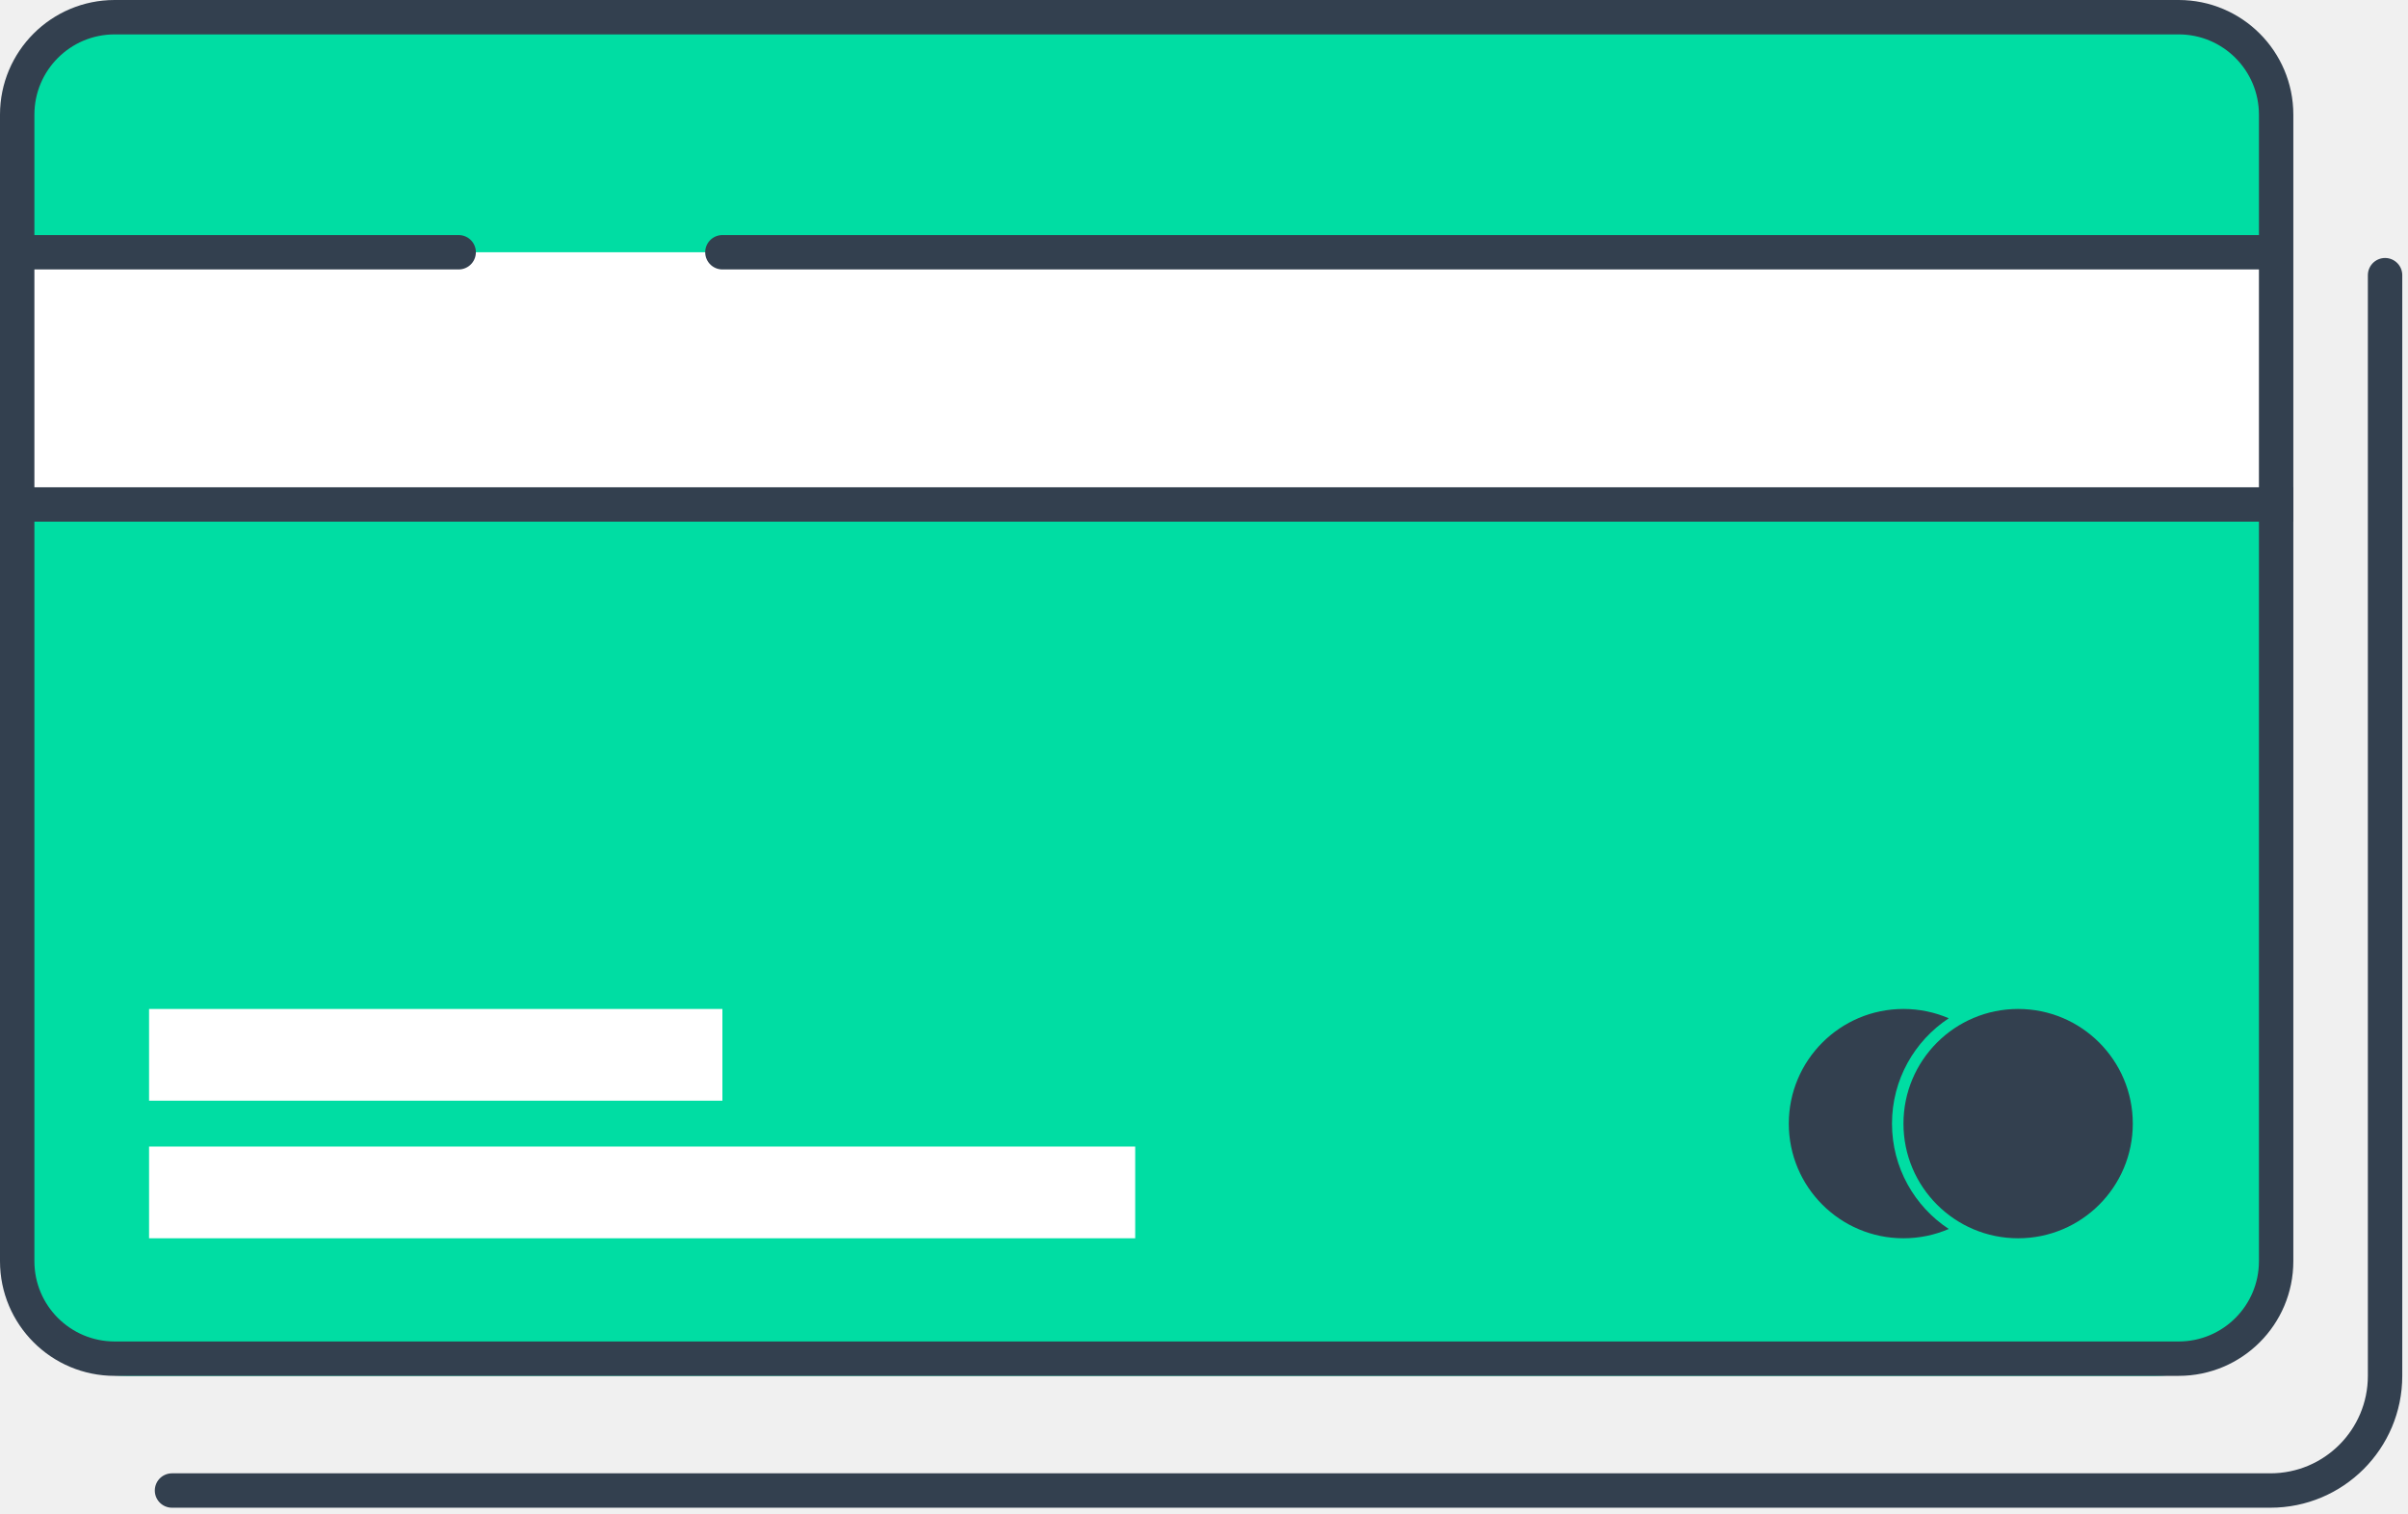
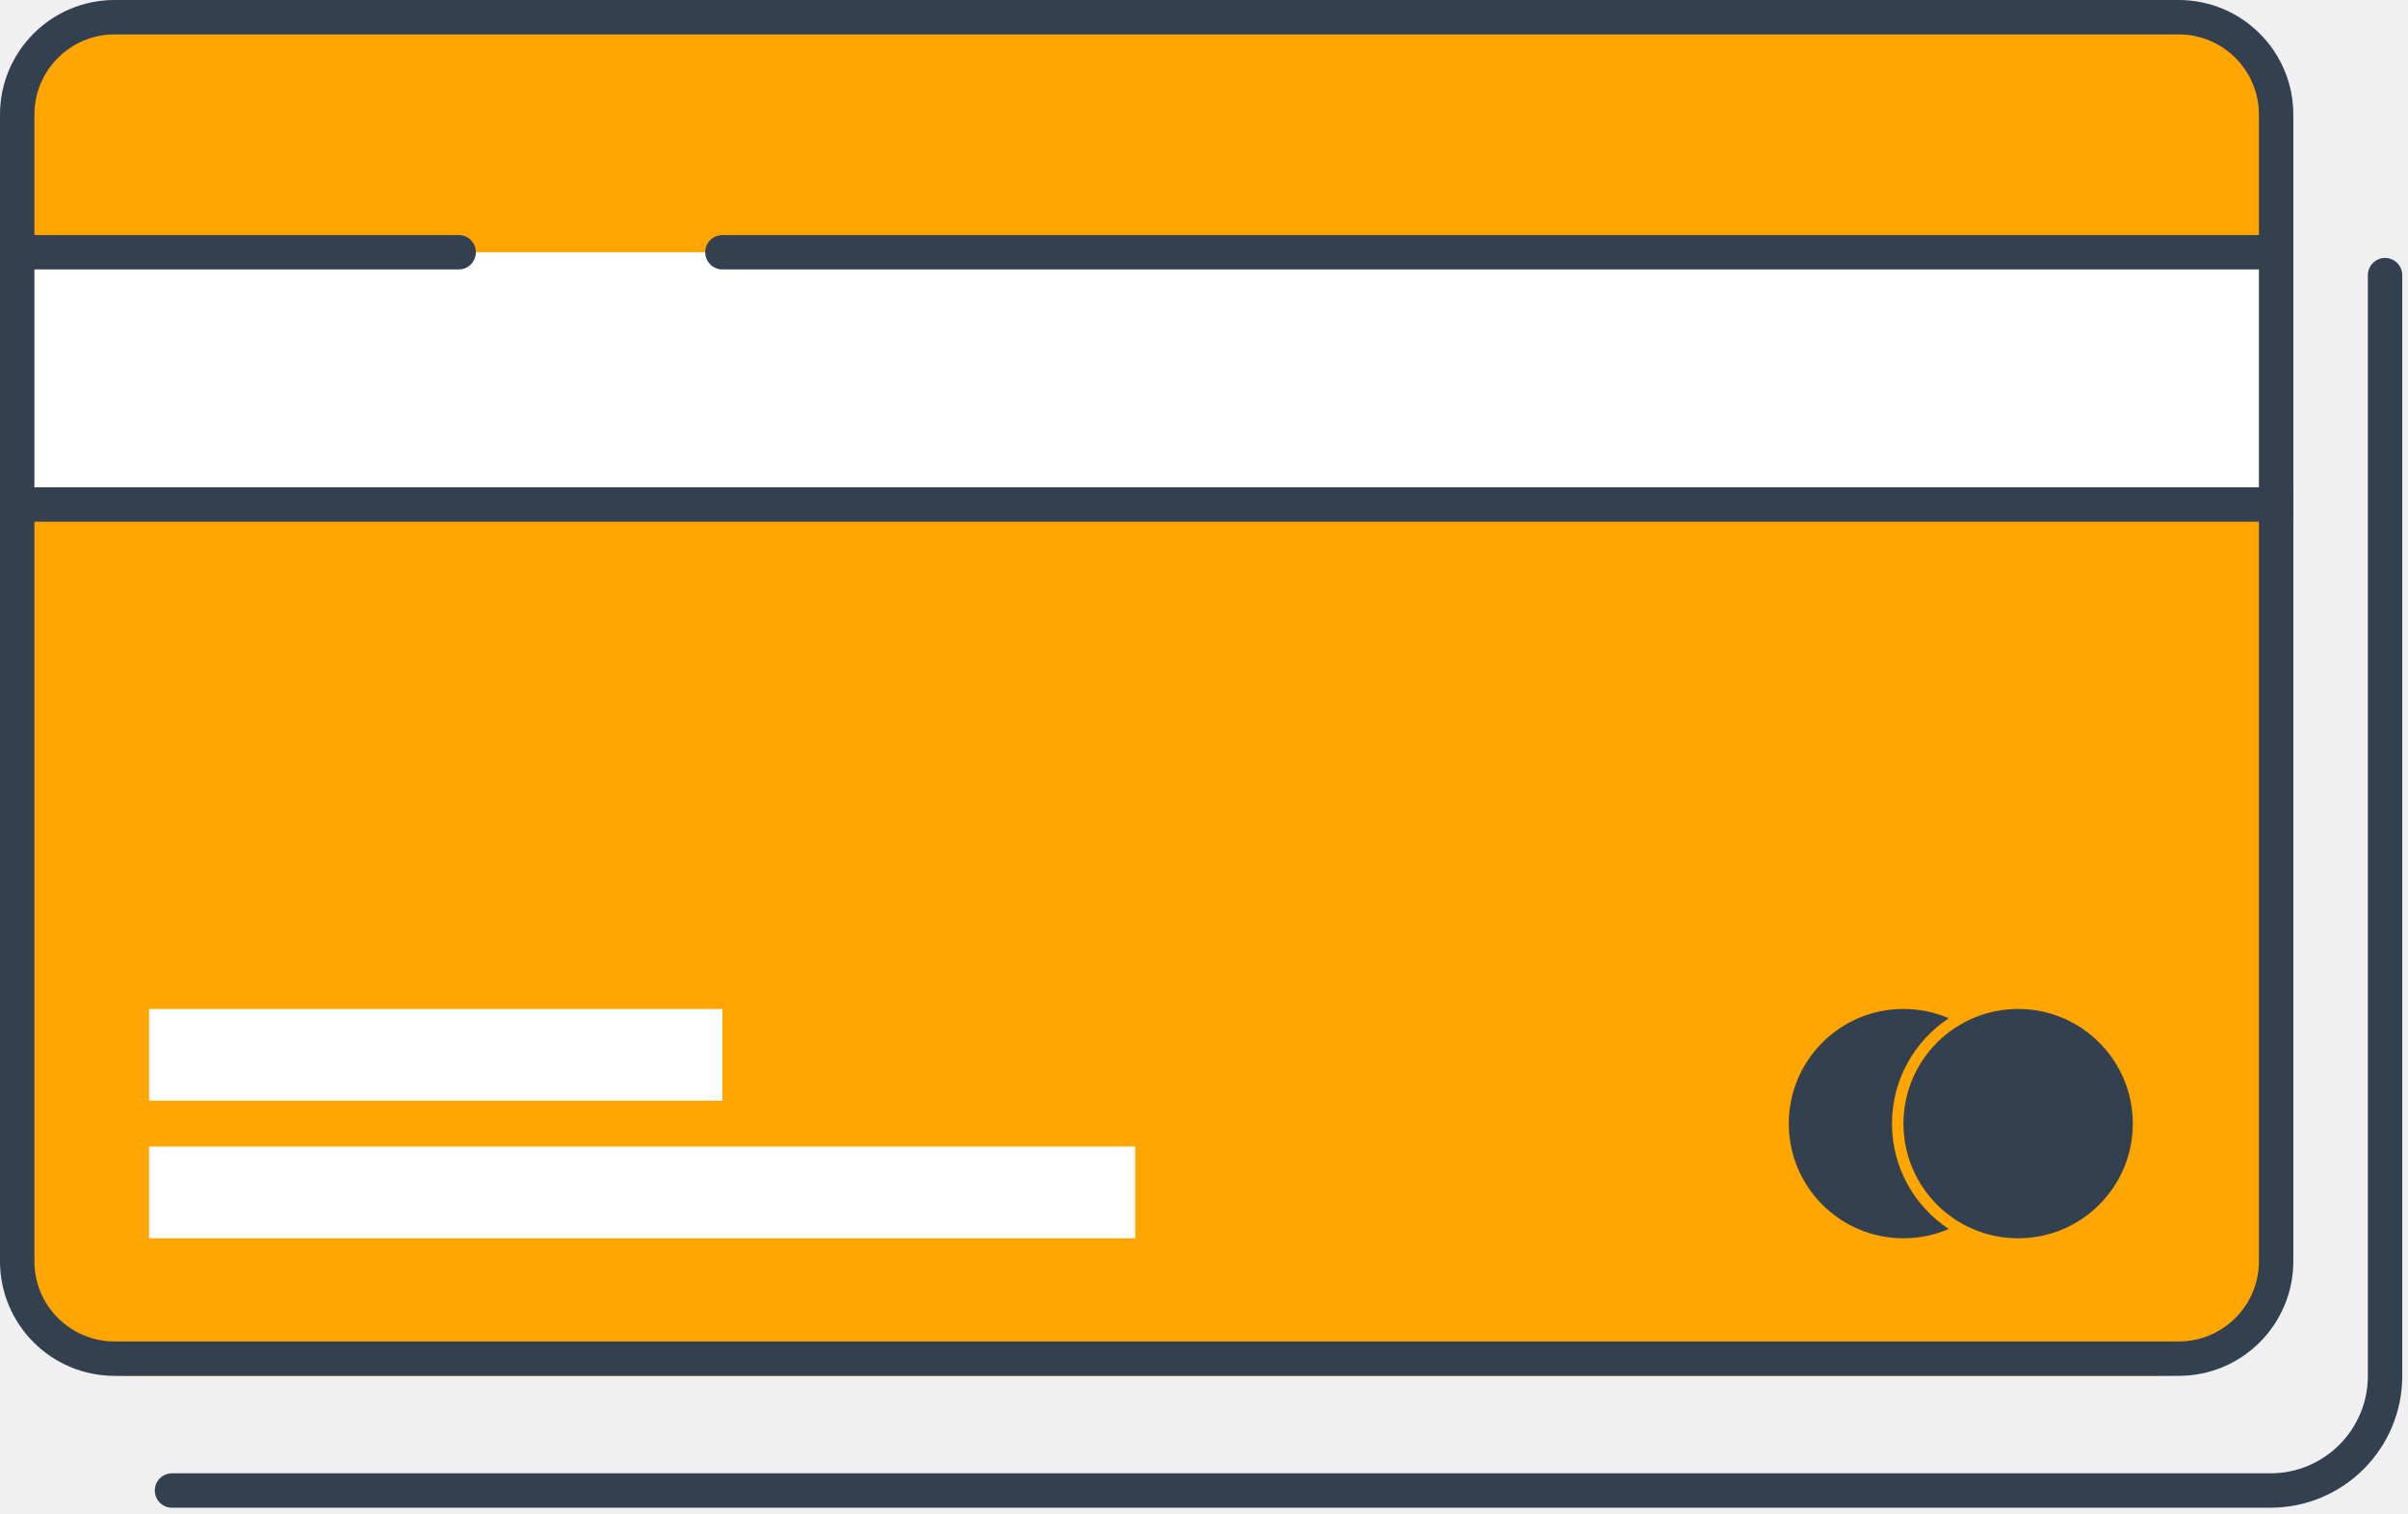
<svg xmlns="http://www.w3.org/2000/svg" width="210" height="132" viewBox="0 0 210 132" fill="none">
-   <path d="M1 12C1 6.477 5.477 2 11 2H188C193.523 2 198 6.477 198 12V110C198 115.523 193.523 120 188 120H11C5.477 120 1 115.523 1 110V12Z" fill="#00DDA3" />
+   <path d="M1 12C1 6.477 5.477 2 11 2H188C193.523 2 198 6.477 198 12V110C198 115.523 193.523 120 188 120H11C5.477 120 1 115.523 1 110V12Z" fill="orange" />
  <rect x="1" y="22" width="197" height="22" fill="white" />
  <rect x="1.5" y="1.5" width="197" height="117" rx="8.5" stroke="#33404F" stroke-width="3" />
  <path d="M208 24V120C208 125.523 203.523 130 198 130H15" stroke="#33404F" stroke-width="3" stroke-linecap="round" />
  <path d="M2 22L40 22" stroke="#33404F" stroke-width="3" stroke-linecap="round" />
  <path d="M63 22L198 22" stroke="#33404F" stroke-width="3" stroke-linecap="round" />
  <path d="M1 44L200 44" stroke="#33404F" stroke-width="3" />
  <rect x="13" y="88" width="50" height="8" fill="white" />
  <rect x="13" y="100" width="86" height="8" fill="white" />
  <circle cx="176" cy="98" r="10" fill="#33404F" />
  <path fill-rule="evenodd" clip-rule="evenodd" d="M169.951 88.811C168.739 88.289 167.403 88 166 88C160.477 88 156 92.477 156 98C156 103.523 160.477 108 166 108C167.403 108 168.739 107.711 169.951 107.189C166.968 105.222 165 101.841 165 98C165 94.159 166.968 90.778 169.951 88.811Z" fill="#33404F" />
</svg>
